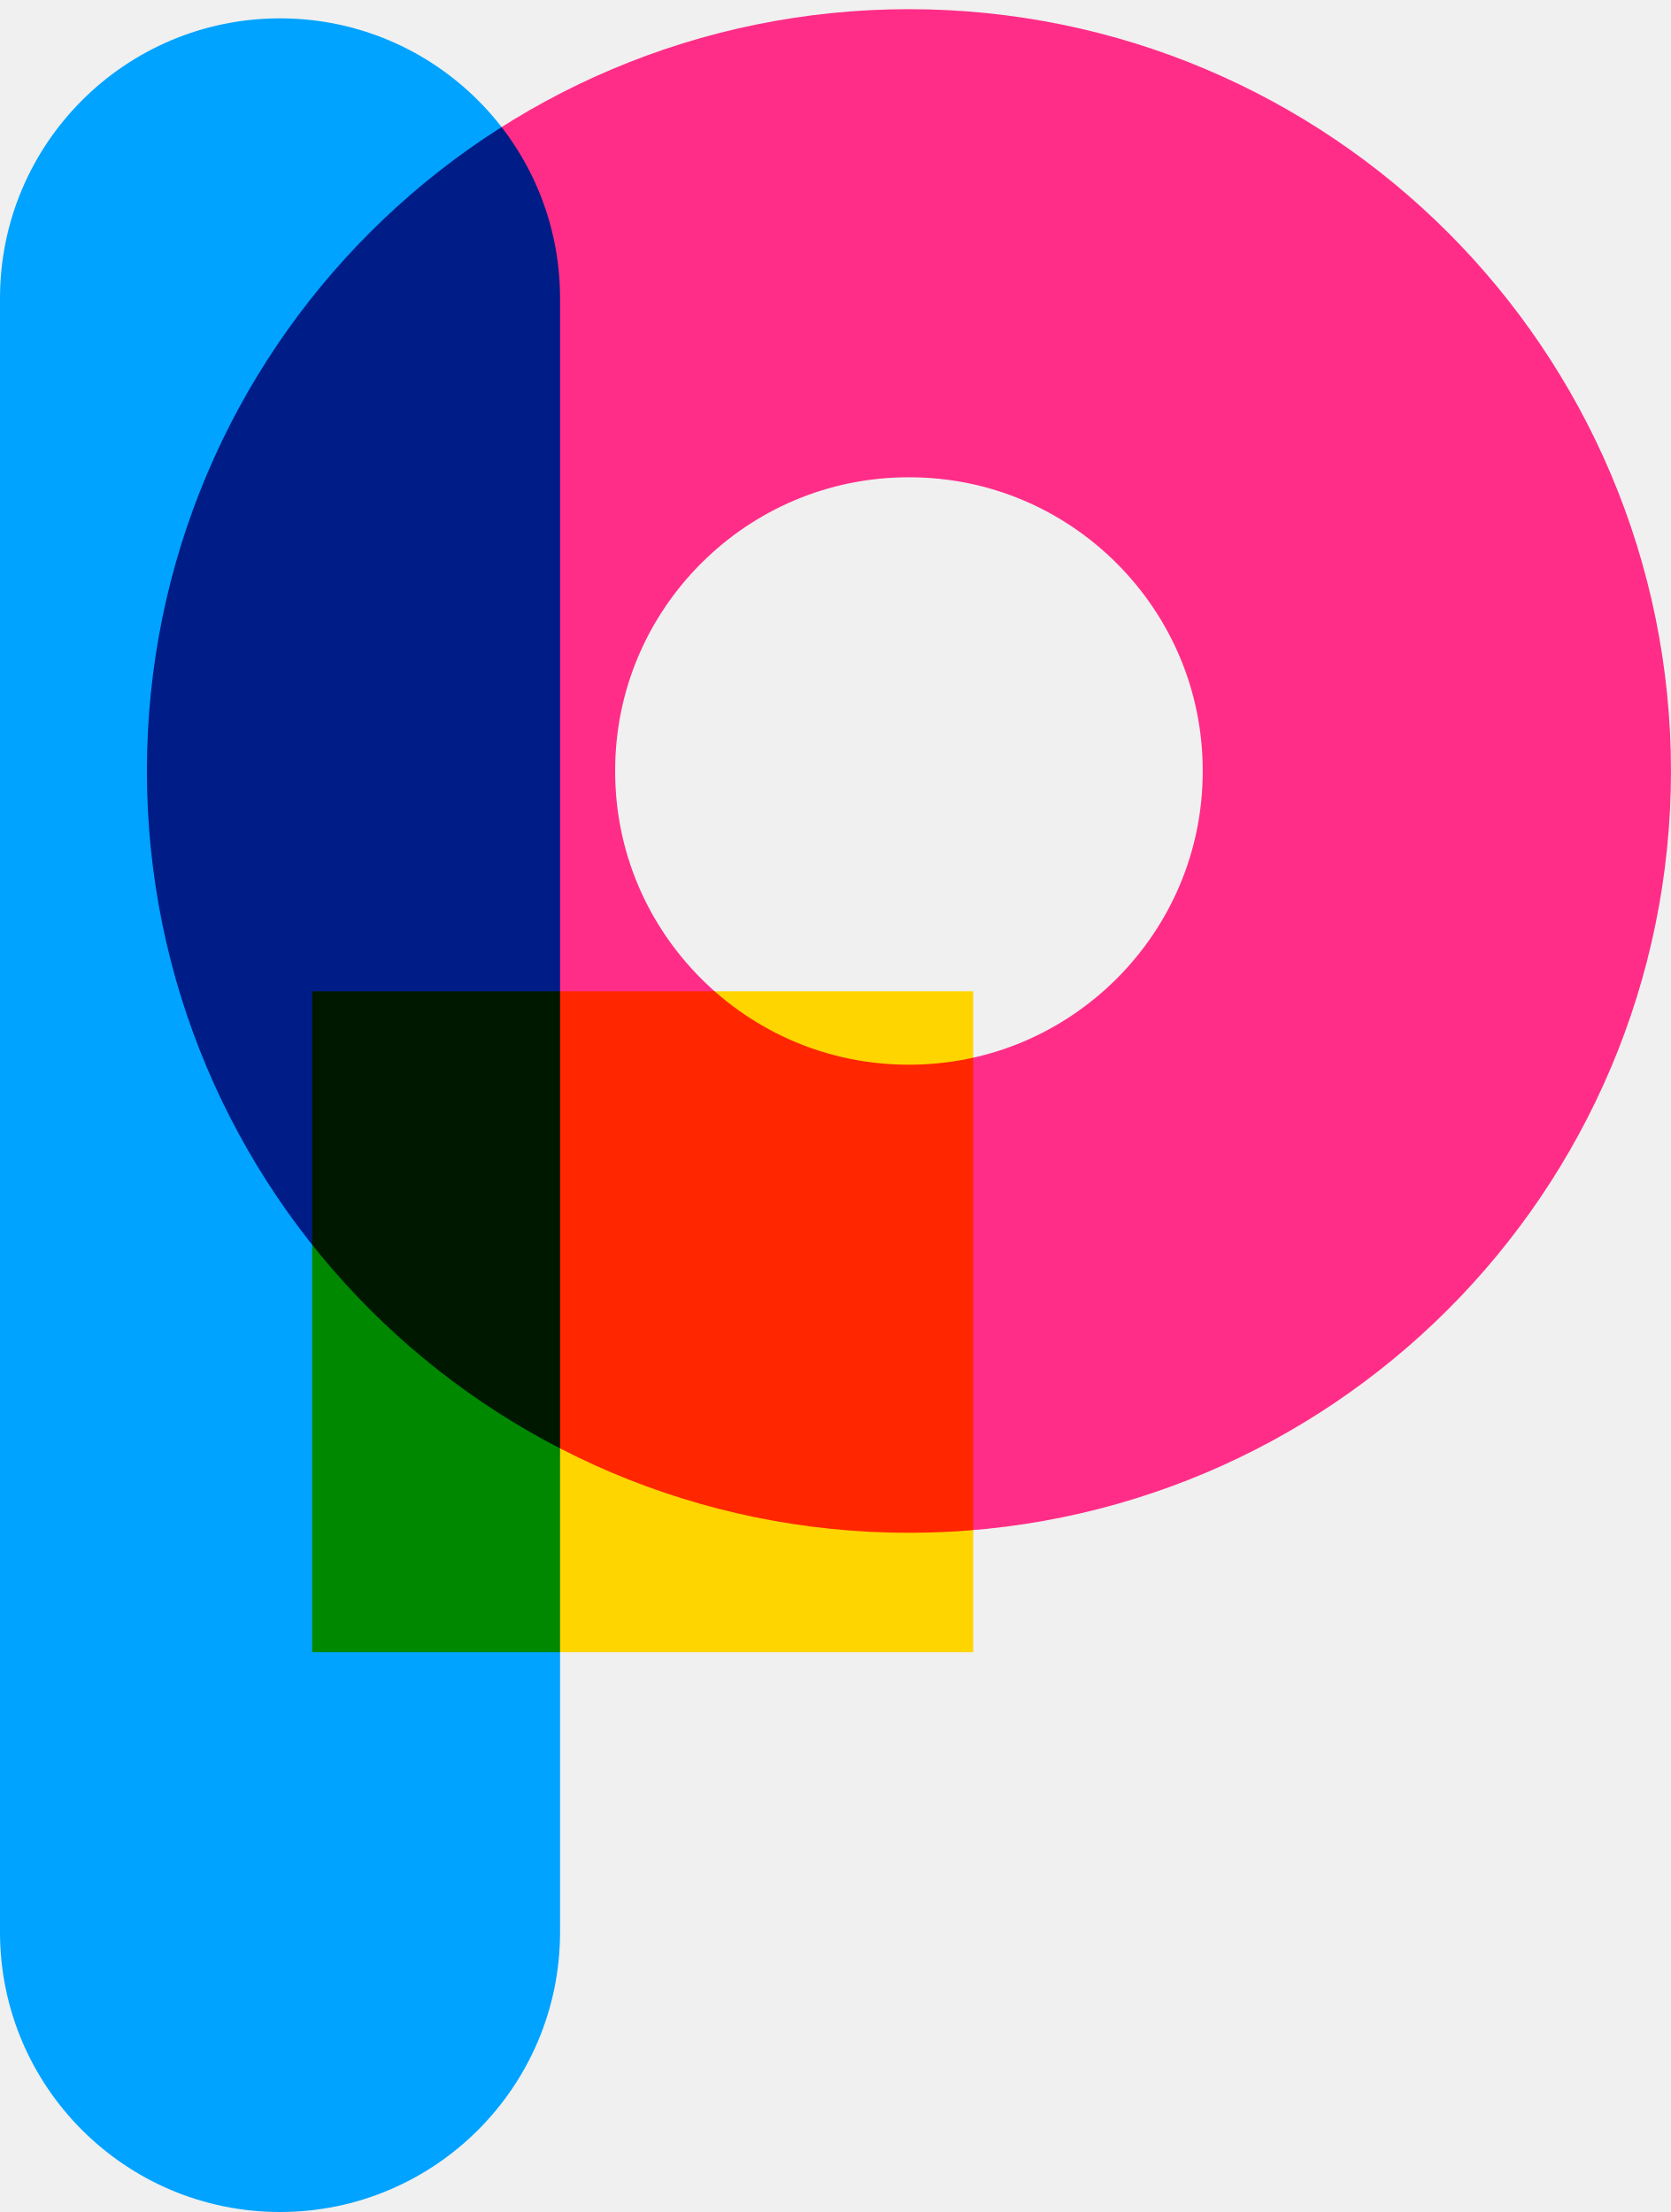
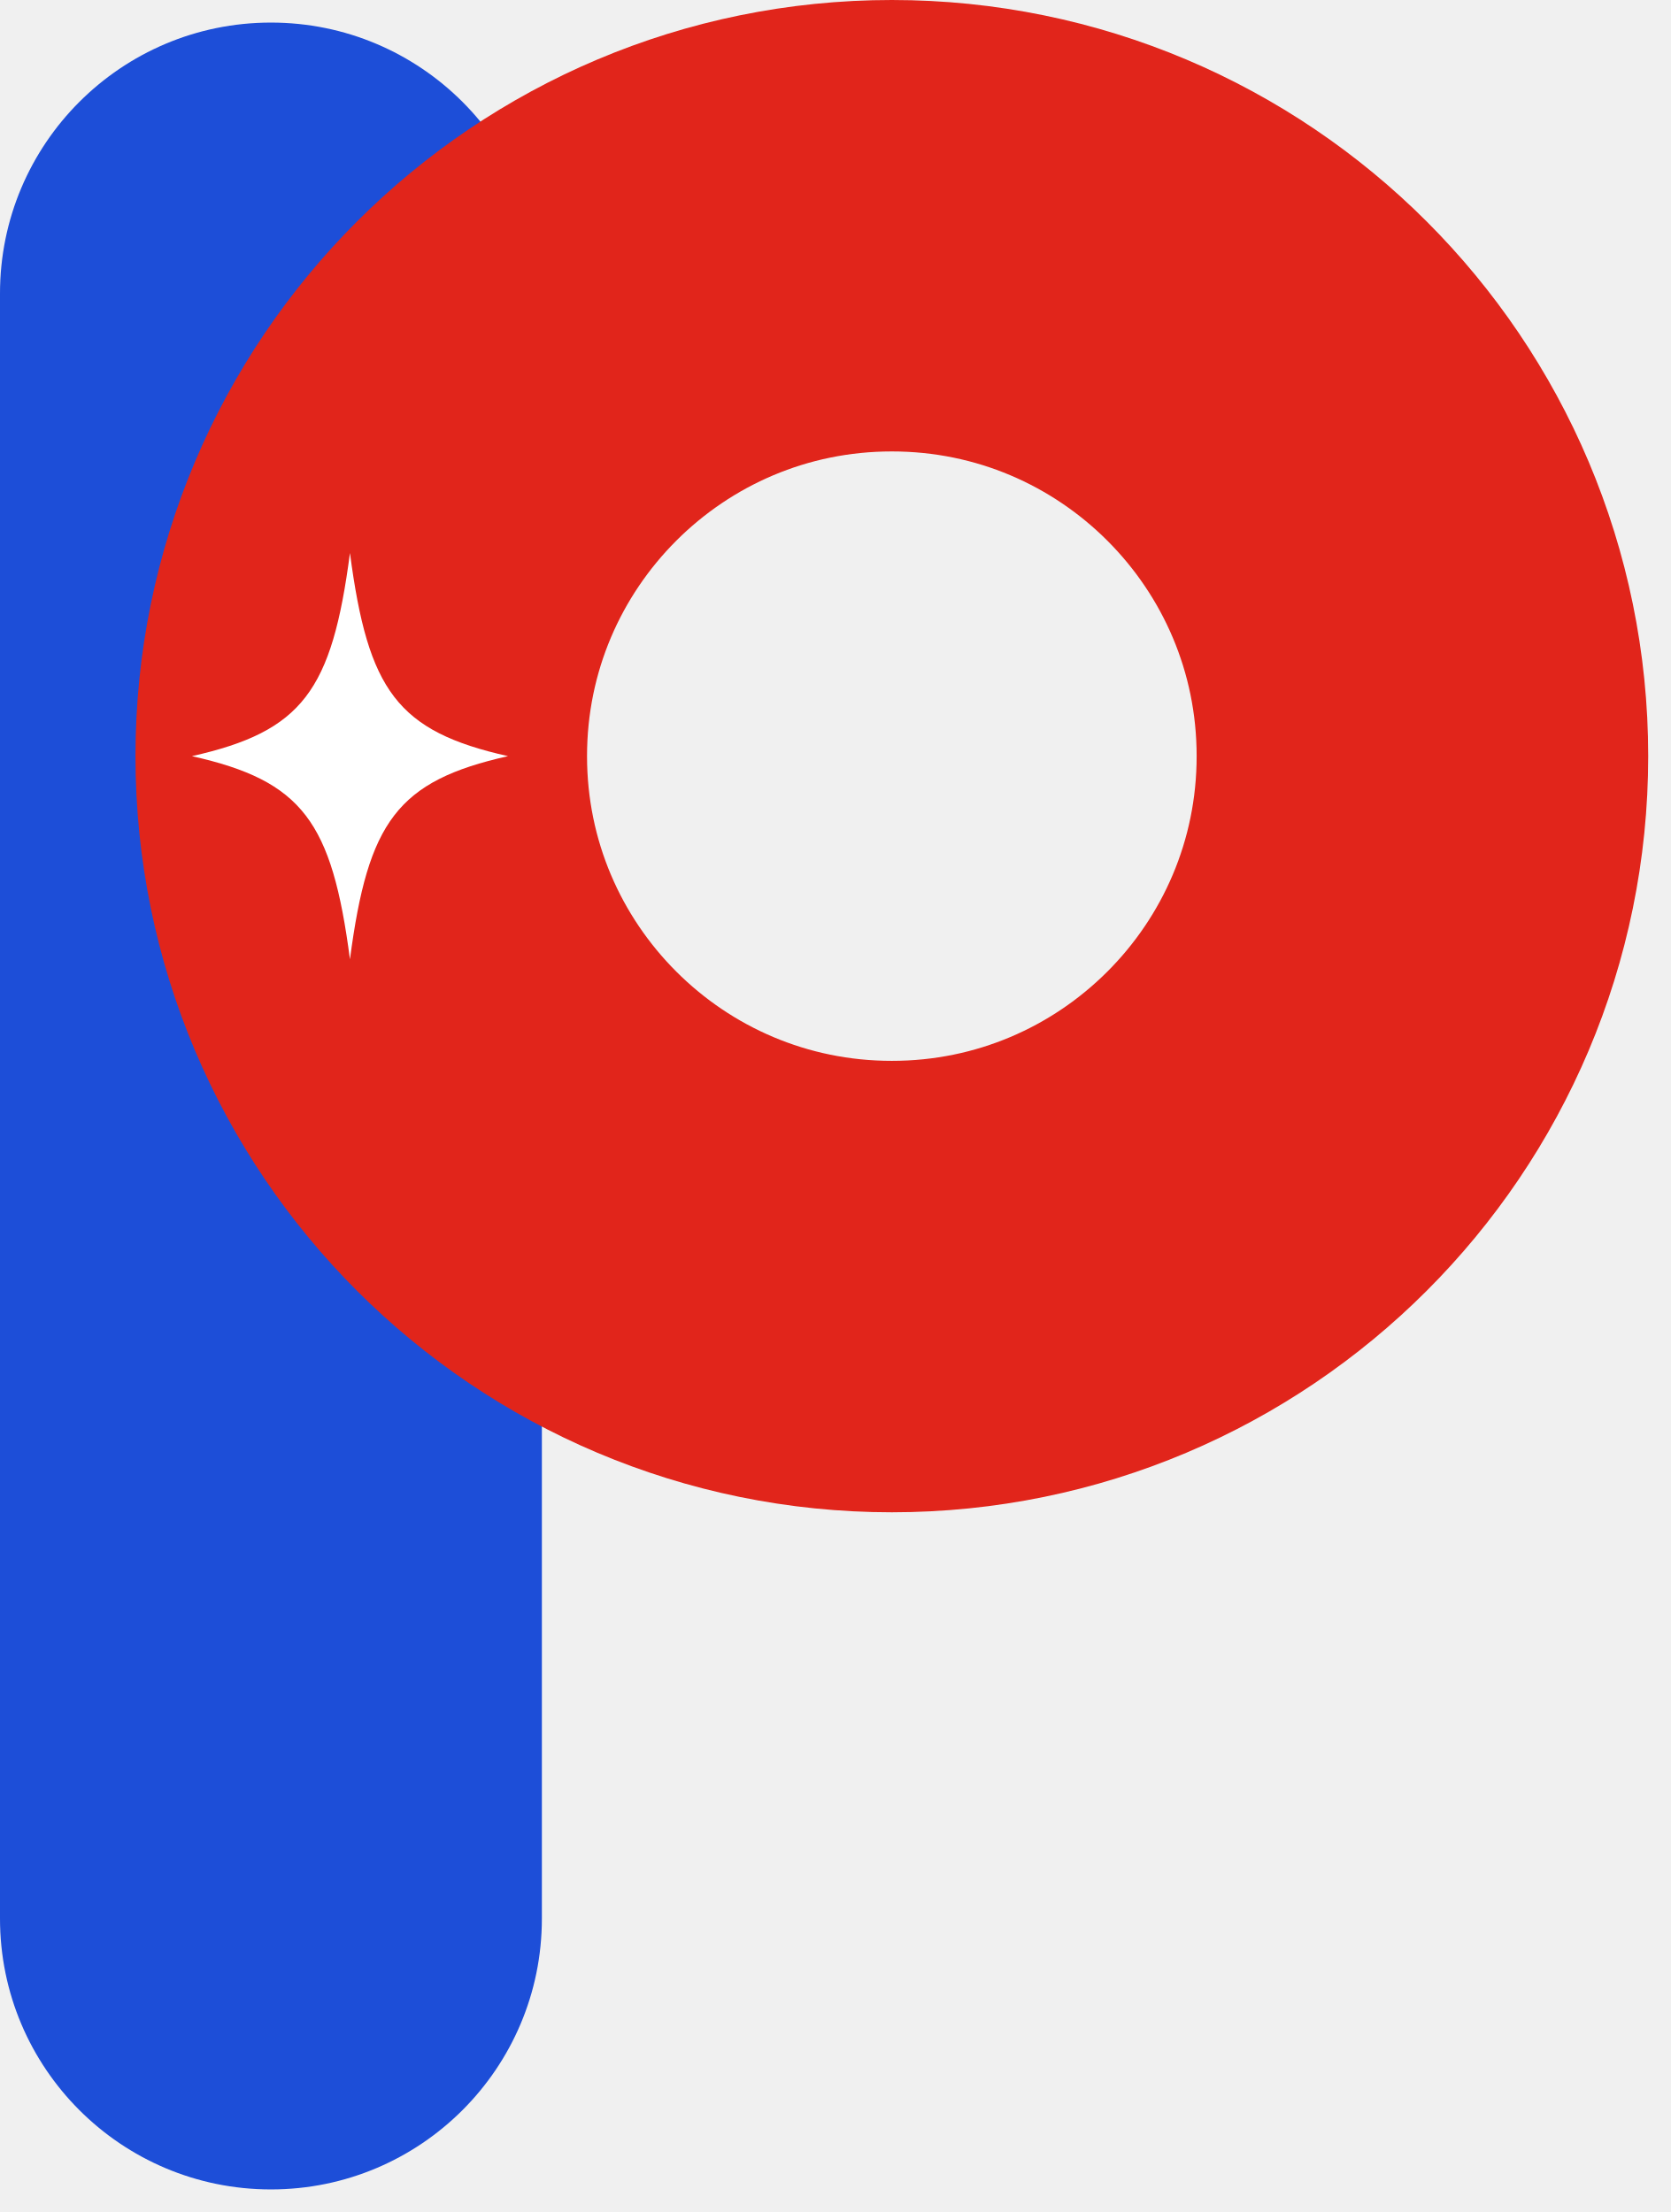
- <svg xmlns="http://www.w3.org/2000/svg" viewBox="0 0 182 241" role="img" aria-label="Prime Digital Connect mark">
-   <g style="isolation:isolate">
-     <rect x="0" y="2" width="61" height="239" rx="30.5" fill="#00a3ff" style="mix-blend-mode:multiply" />
-     <circle cx="99" cy="84" r="57.5" fill="none" stroke="#ff2d87" stroke-width="51" style="mix-blend-mode:multiply" />
-     <rect x="34" y="108" width="72" height="72" fill="#ffd500" style="mix-blend-mode:multiply" />
-   </g>
+ <svg xmlns="http://www.w3.org/2000/svg" viewBox="0 0 74 98" role="img" aria-label="Prime Digital Connect mark">
+   <rect x="0" y="1" width="24" height="96" rx="12" fill="#1d4ed8" />
+   <circle cx="39.5" cy="33.5" r="23.5" fill="none" stroke="#e1251b" stroke-width="20" />
+   <path fill="#fff" d="M15.5 24.5C16.3 30.6 17.6 32.4 22.5 33.5C17.6 34.6 16.3 36.4 15.5 42.5C14.7 36.4 13.4 34.6 8.5 33.5C13.4 32.4 14.7 30.6 15.5 24.5Z" />
</svg>
